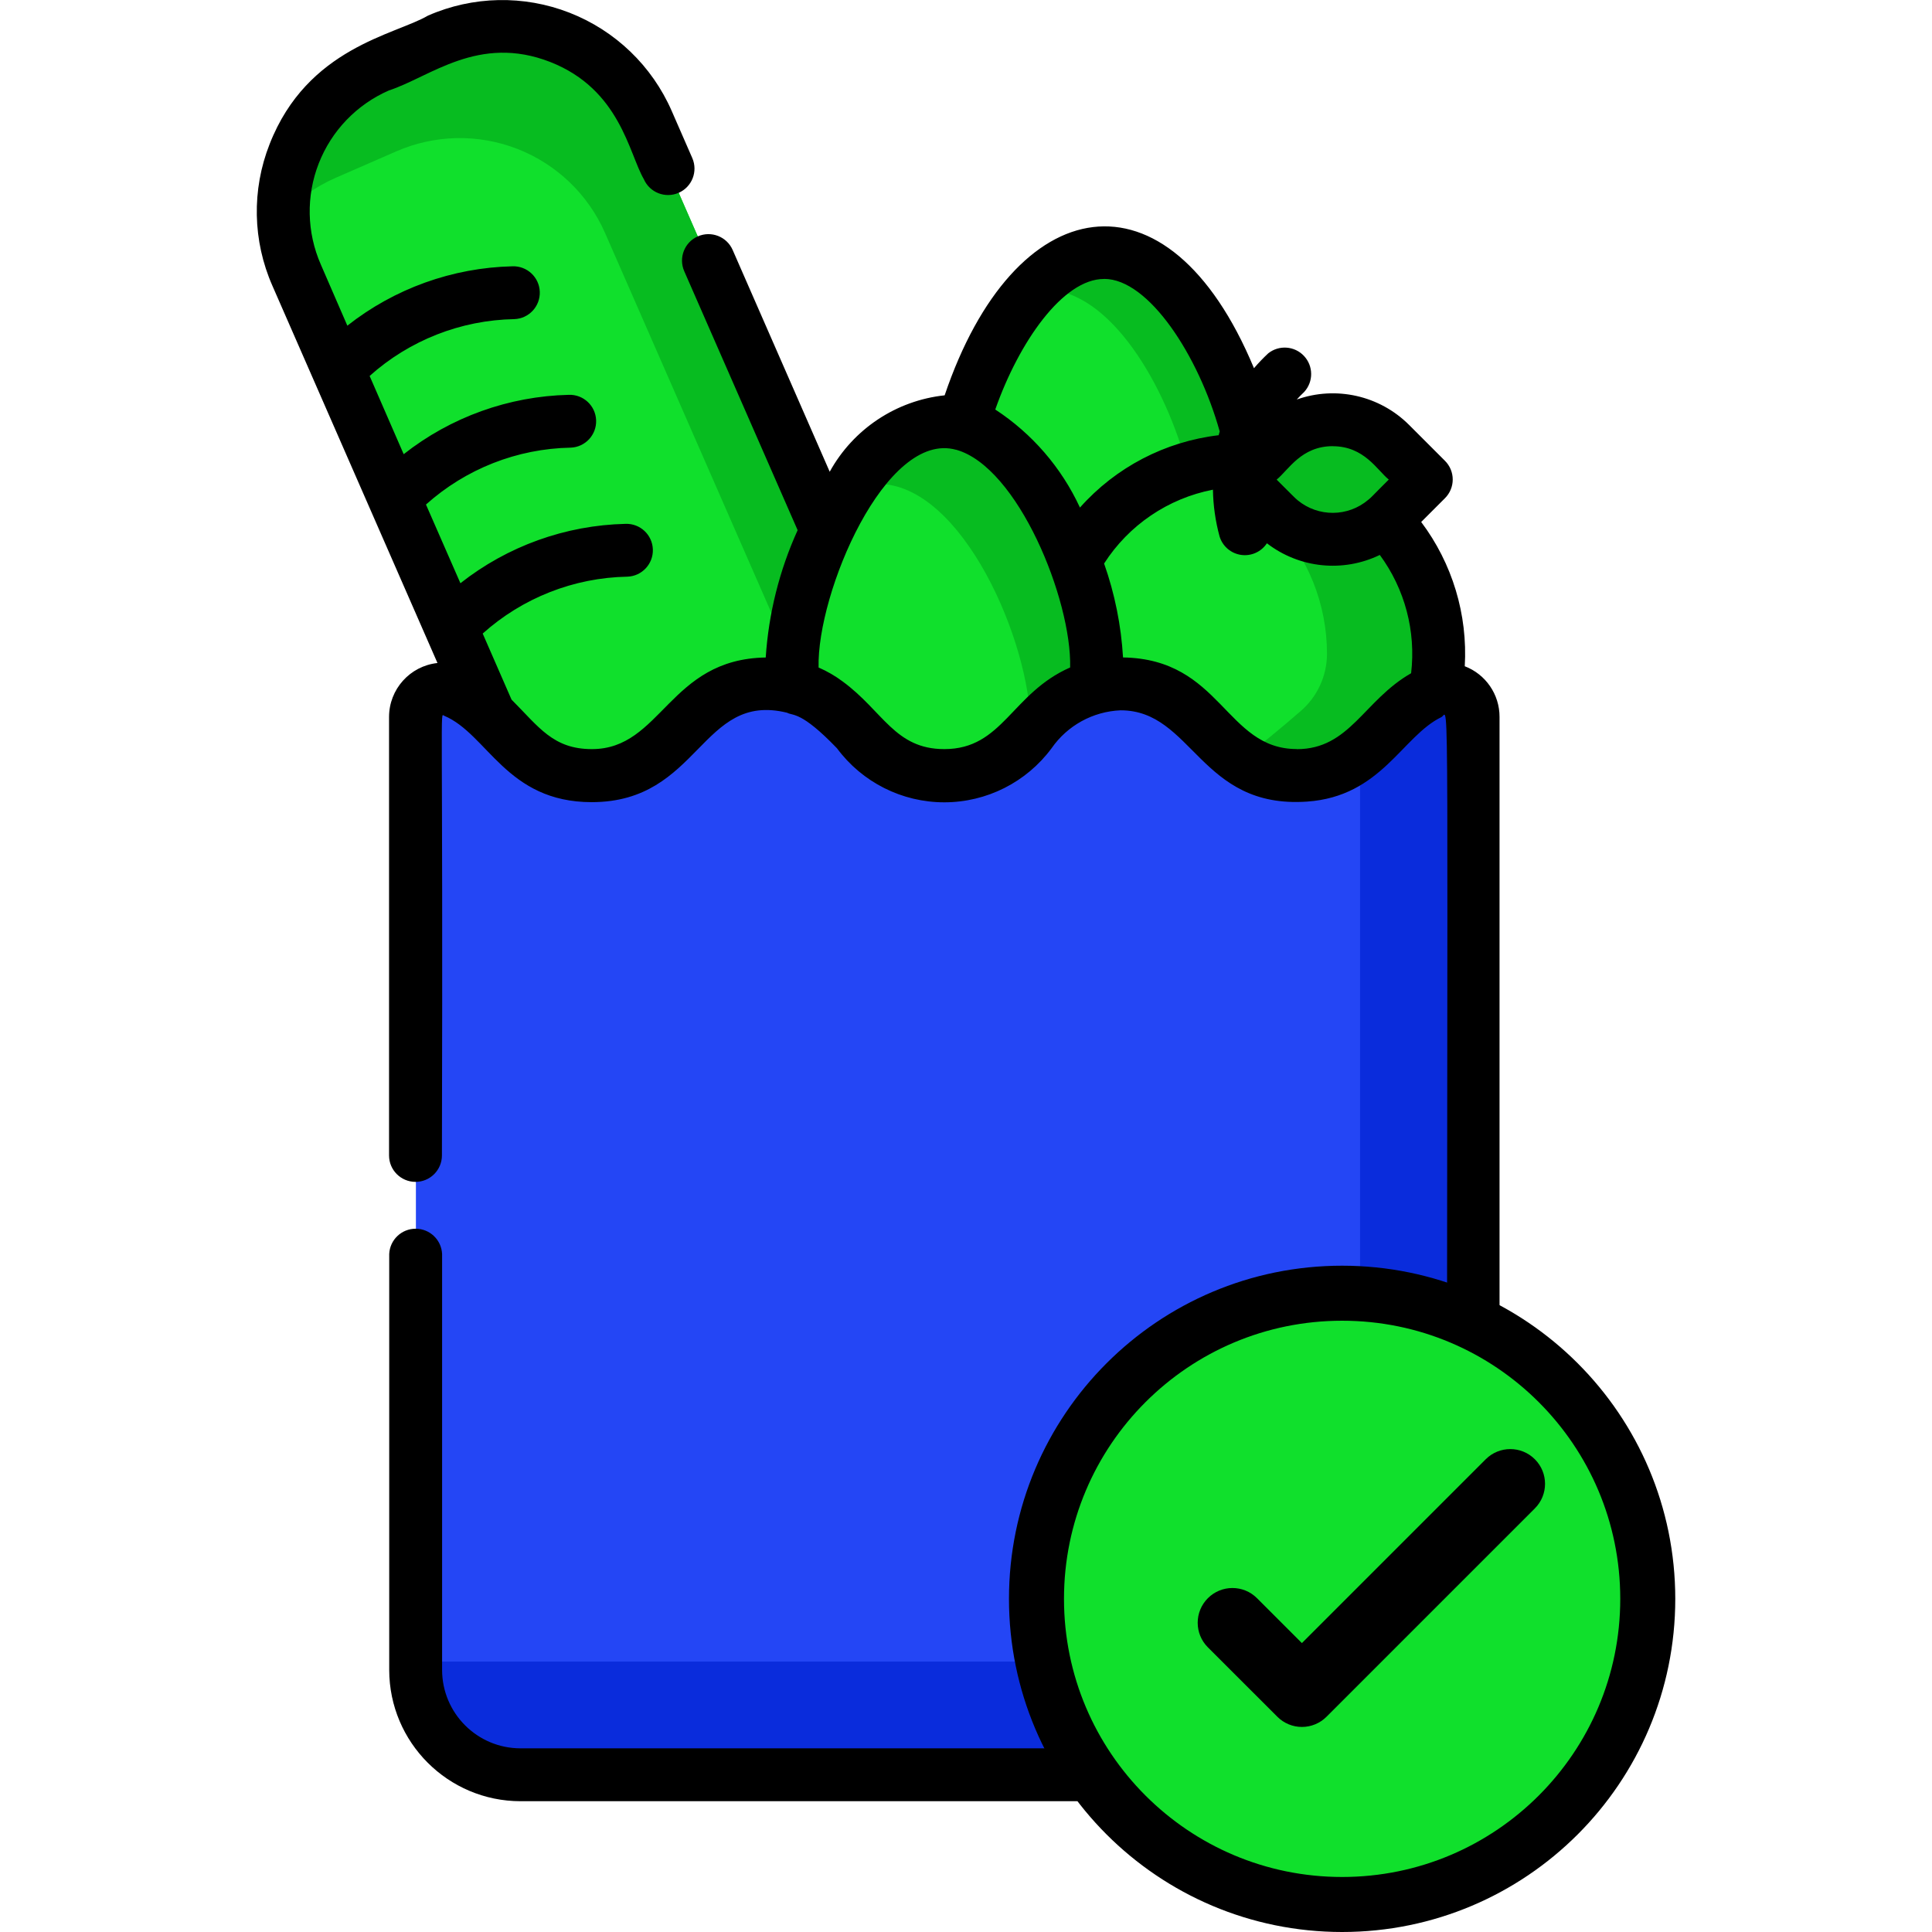
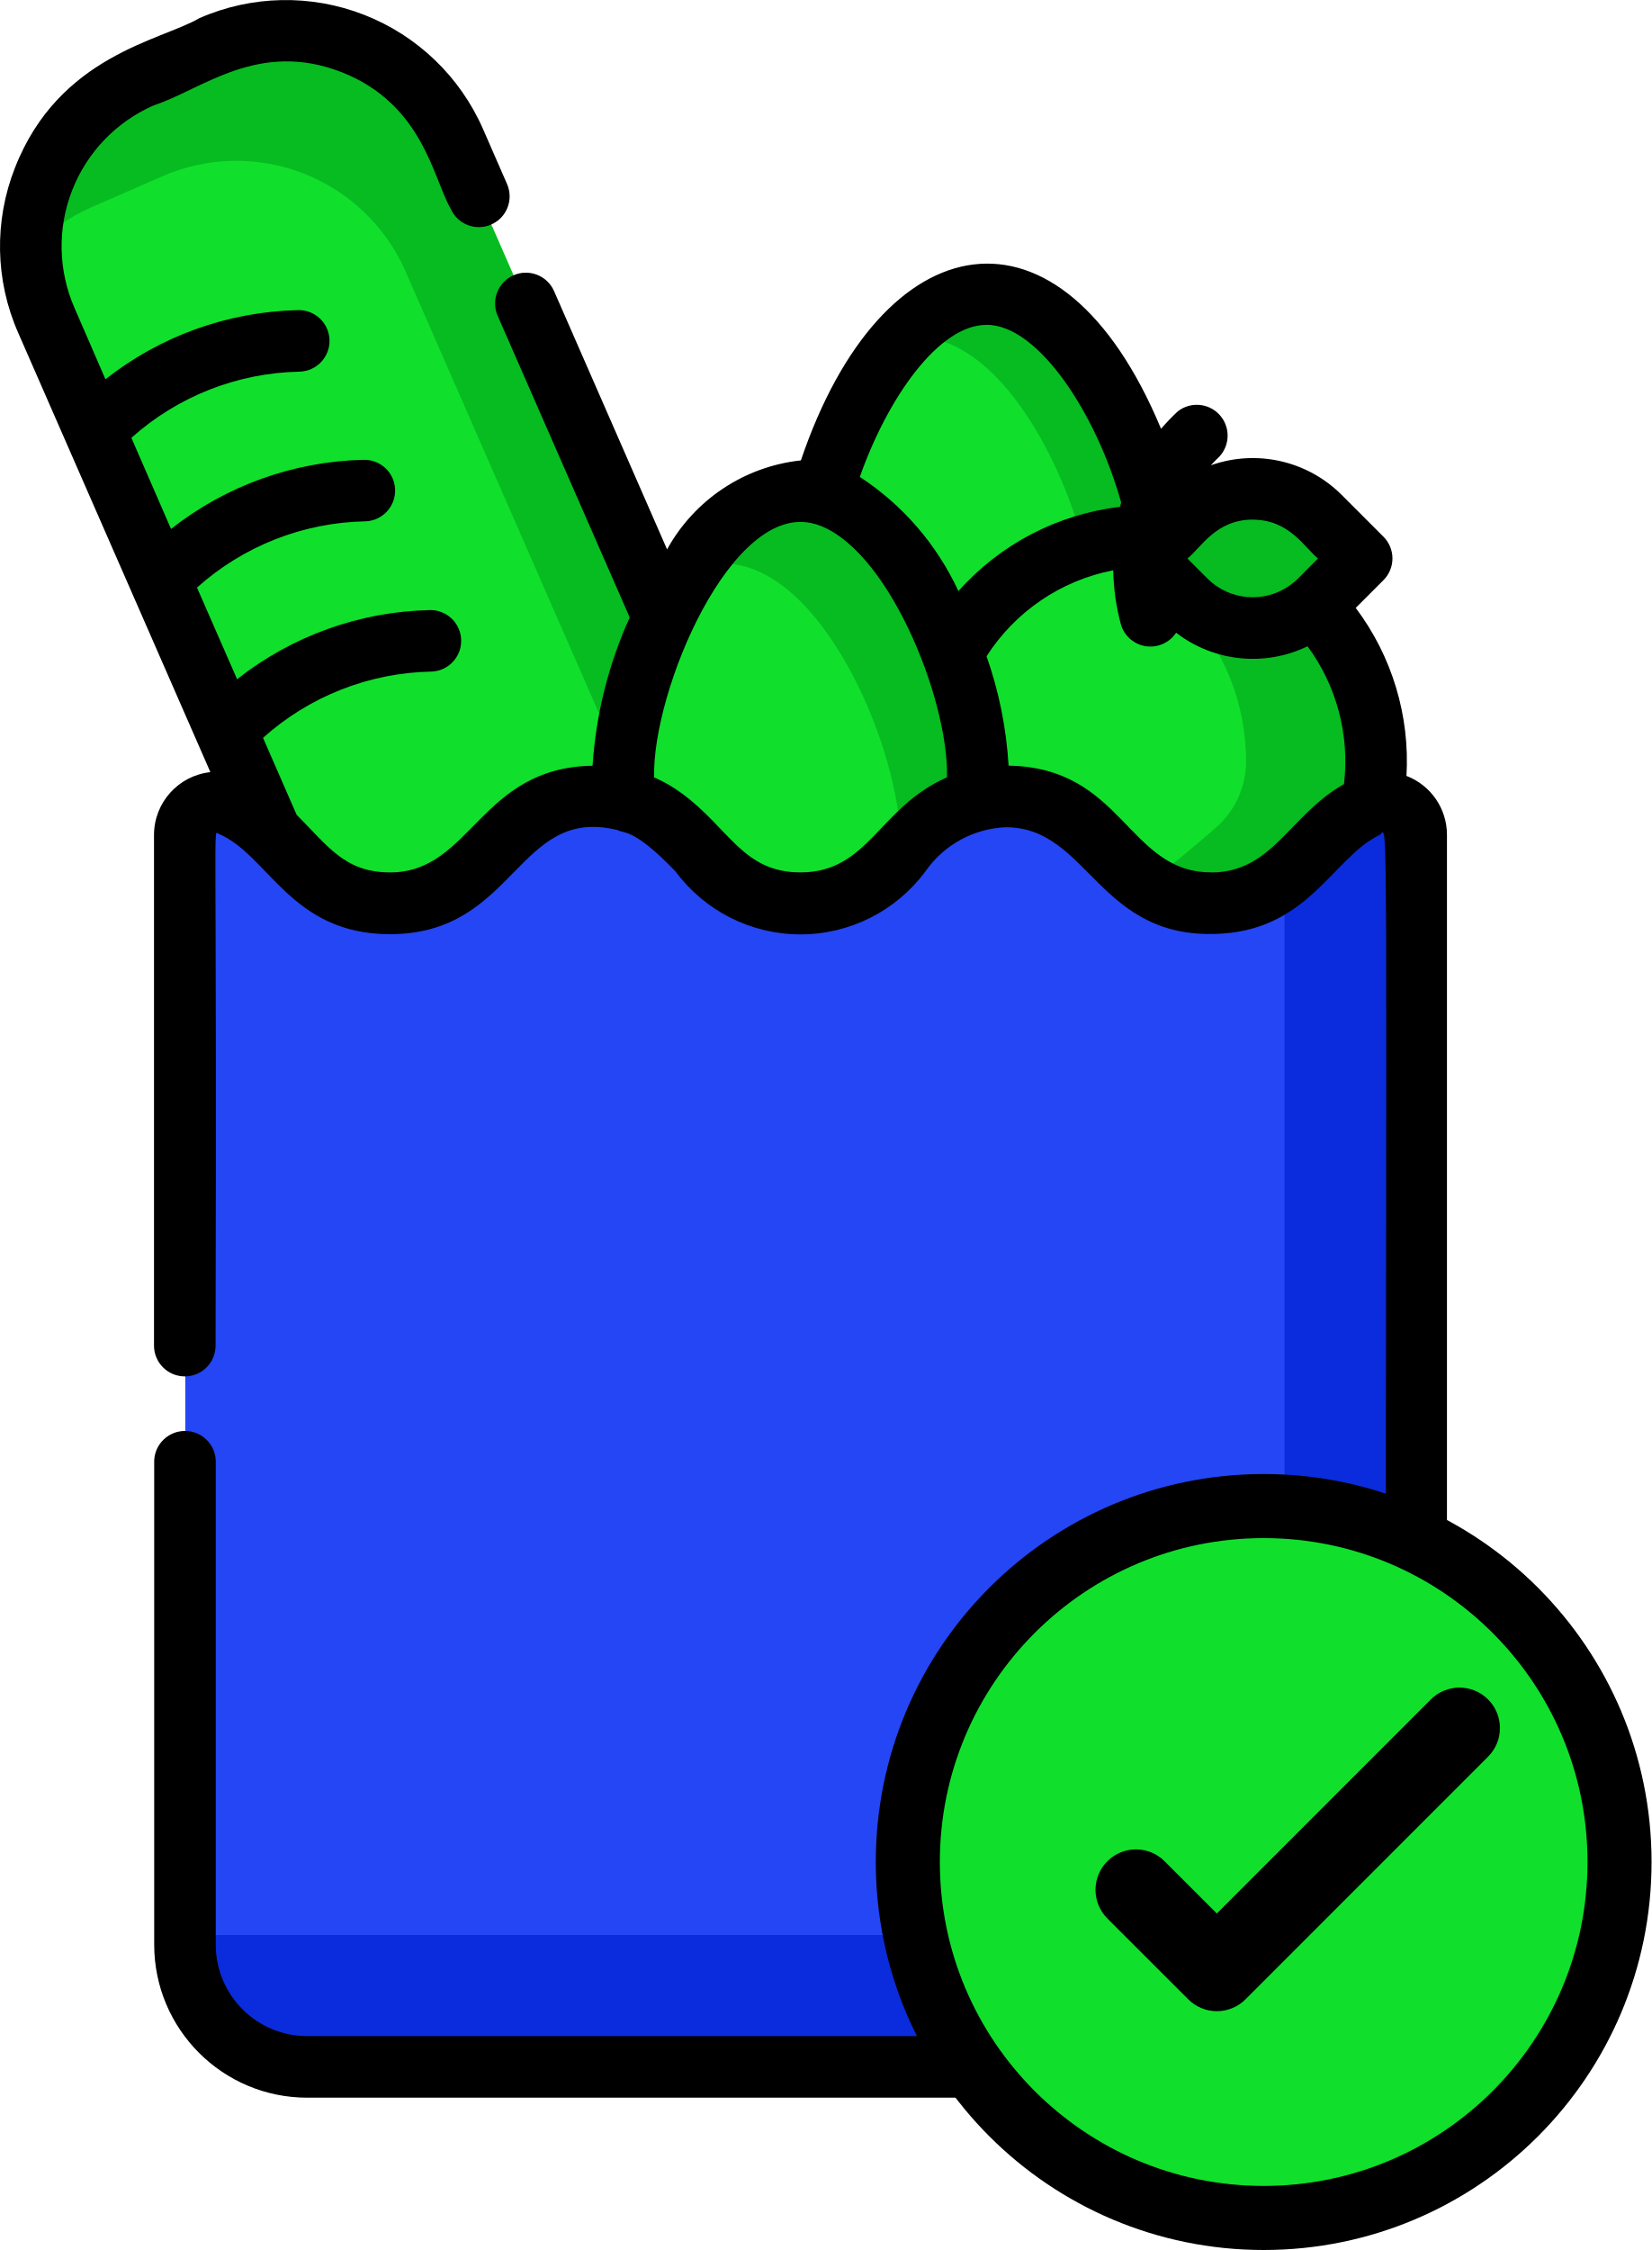
- <svg xmlns="http://www.w3.org/2000/svg" viewBox="0 0 25.78 35.114" style="width:15px;height:15px">
+ <svg xmlns="http://www.w3.org/2000/svg" viewBox="0 0 25.78 35.114">
  <path d="M10.357 9.647l-2.15-4.91-.731-1.674-.375-.856a2.883 2.883 0 00-3.8-1.484l-1.1.48a2.883 2.883 0 00-1.484 3.8l3.5 8c.509.482.891 1.1 1.863 1.1 1.6 0 1.6-1.666 3.2-1.666a1.911 1.911 0 01.465.055 2.807 2.807 0 01-.031-.413 6.173 6.173 0 01.631-2.425zm0 0" fill="#10e02c" />
  <path d="M10.358 9.647l-2.15-4.91-.733-1.674-.375-.856A2.883 2.883 0 003.3.723l-1.1.48a2.883 2.883 0 00-1.726 2.71 2.876 2.876 0 01.957-.68l1.1-.48a2.883 2.883 0 013.8 1.484l.375.856.732 1.672 2.15 4.91a7.261 7.261 0 00-.306.753h.009a1.923 1.923 0 01.465.055 2.807 2.807 0 01-.031-.412 6.173 6.173 0 01.631-2.425zm10.897-.932l-.653.653a1.479 1.479 0 01-2.091 0l-.653-.653.653-.653a1.479 1.479 0 012.091 0zm0 0" fill="#07bc20" />
  <path d="M12.494 14.095c1.429 0 1.584-1.326 2.739-1.611a2.768 2.768 0 00.031-.412c0-1.529-1.24-4.408-2.769-4.408s-2.769 2.879-2.769 4.408a2.771 2.771 0 00.031.413c1.155.285 1.31 1.61 2.737 1.61zm0 0" fill="#10e02c" />
  <path d="M12.496 7.663a2.3 2.3 0 00-1.725 1.243 1.331 1.331 0 01.522-.111c1.529 0 2.769 2.879 2.769 4.409v.1a2.438 2.438 0 011.174-.817 2.806 2.806 0 00.031-.412c-.002-1.533-1.242-4.412-2.771-4.412zm0 0" fill="#07bc20" />
  <path d="M20.507 9.453a1.478 1.478 0 01-2-.086l-.653-.653.344-.344a3.888 3.888 0 00-.243-.009 3.522 3.522 0 00-3.092 1.833 5.671 5.671 0 01.4 1.877 2.8 2.8 0 01-.03.412 1.913 1.913 0 01.464-.054c1.6 0 1.6 1.666 3.2 1.666 1.323 0 1.553-1.137 2.5-1.532l.017-.006a3.52 3.52 0 00-.909-3.1zm0 0" fill="#10e02c" />
  <path d="M20.508 9.456a1.478 1.478 0 01-2-.086l-.031.086a3.51 3.51 0 01.974 2.43v.007a1.376 1.376 0 01-.481 1.033c-.326.283-.774.66-1.083.87a1.722 1.722 0 001.013.3c1.323 0 1.553-1.136 2.5-1.532l.017-.006a3.52 3.52 0 00-.909-3.1zm0 0" fill="#07bc20" />
  <path d="M14.867 10.194a3.522 3.522 0 013.092-1.833h.159c-.259-1.575-1.375-3.778-2.712-3.778-1.16 0-2.153 1.656-2.565 3.124a3.942 3.942 0 012.031 2.493zm0 0" fill="#10e02c" />
  <path d="M15.407 4.588a1.833 1.833 0 00-1.3.693 1.241 1.241 0 01.211-.018c1.195 0 2.213 1.758 2.6 3.256a3.519 3.519 0 011.042-.157h.159c-.259-1.575-1.375-3.778-2.712-3.778zm0 0" fill="#07bc20" />
  <path d="M21.399 12.563c-.943.4-1.173 1.532-2.5 1.532-1.6 0-1.6-1.666-3.2-1.666s-1.6 1.666-3.2 1.666-1.6-1.666-3.2-1.666-1.6 1.666-3.2 1.666c-1.323 0-1.553-1.136-2.5-1.532a.509.509 0 00-.707.467v17.32a1.906 1.906 0 001.906 1.906h15.403a1.906 1.906 0 001.906-1.906V13.03a.508.508 0 00-.708-.467zm0 0" fill="#2446f5" />
  <path d="M21.398 12.563c-.578.242-.888.763-1.346 1.13v14.6a1.906 1.906 0 01-1.906 1.906H2.887v.148a1.906 1.906 0 001.906 1.906H20.2a1.906 1.906 0 001.906-1.906v-17.32a.508.508 0 00-.707-.467zm0 0" fill="#0a2cdc" />
  <path d="M21.955 12.11a3.978 3.978 0 00-.792-2.623l.432-.432a.48.48 0 000-.68l-.653-.653a1.962 1.962 0 00-2.04-.461c.043-.047.088-.094.137-.14a.481.481 0 00-.655-.7 3.324 3.324 0 00-.26.271c-1.568-3.766-4.36-3.238-5.622.493a2.716 2.716 0 00-2.089 1.389L8.649 4.543a.48.48 0 00-.88.386L9.83 9.636a6.655 6.655 0 00-.58 2.314c-1.761.028-1.89 1.665-3.159 1.665-.705 0-.962-.4-1.461-.9l-.524-1.2a4.051 4.051 0 012.63-1.034.48.48 0 10-.035-.96 5.04 5.04 0 00-3 1.079l-.626-1.43a4.055 4.055 0 012.63-1.034.48.48 0 10-.035-.96 5.041 5.041 0 00-3 1.079l-.619-1.422A4.054 4.054 0 014.681 5.8a.48.48 0 00-.035-.96 5.04 5.04 0 00-3 1.079l-.482-1.111a2.4 2.4 0 011.237-3.164C3.15 1.4 4.03.617 5.335 1.127c1.27.5 1.426 1.658 1.7 2.13a.48.48 0 10.88-.385l-.374-.856A3.361 3.361 0 003.111.284C2.518.633.921.86.233 2.62a3.342 3.342 0 00.051 2.574l3 6.856a.987.987 0 00-.88.981V21a.48.48 0 00.961 0c.022-8.407-.041-8.025.041-7.991.789.331 1.129 1.57 2.681 1.57 1.968 0 1.983-2.012 3.552-1.625.107.06.251-.035.906.646a2.427 2.427 0 003.9 0 1.607 1.607 0 011.256-.69c1.309 0 1.442 1.794 3.387 1.659 1.351-.093 1.73-1.191 2.443-1.536.151-.073.1-1.356.1 17.317a1.427 1.427 0 01-1.43 1.426H4.793a1.427 1.427 0 01-1.425-1.425v-7.56a.481.481 0 00-.961 0v7.56a2.389 2.389 0 002.386 2.386h15.408a2.389 2.389 0 002.386-2.386V13.03a.984.984 0 00-.632-.921zm-2.4-4c.574 0 .807.435 1.019.606-.327.325-.3.309-.373.368a1 1 0 01-1.281.01c-.066-.055-.08-.076-.384-.377.217-.176.446-.608 1.021-.608zm-4.154-3.041c.812 0 1.717 1.4 2.1 2.772l-.019.069a4 4 0 00-2.521 1.315 4.27 4.27 0 00-1.539-1.782c.43-1.225 1.229-2.373 1.976-2.373zm-2.69 3.105c1.122.313 2.1 2.721 2.072 3.957-1.068.469-1.223 1.484-2.287 1.484-.9 0-1.113-.692-1.85-1.231a2.191 2.191 0 00-.435-.252c-.035-1.349 1.218-4.315 2.5-3.957zm6.192 5.44c-1.3 0-1.369-1.636-3.159-1.665a6.231 6.231 0 00-.344-1.707A3.037 3.037 0 0117.378 8.9a3.448 3.448 0 00.121.851.48.48 0 00.86.123 1.961 1.961 0 002.052.212 3.029 3.029 0 01.569 2.15c-.86.49-1.113 1.38-2.078 1.38zm0 0" />
  <path d="M25.308 28.862a5.681 5.681 0 11-5.681-5.683 5.681 5.681 0 015.681 5.683z" fill="#10e02c" />
  <path d="M18.549 31.202a.631.631 0 00.893 0l3.787-3.787a.631.631 0 10-.893-.893l-3.341 3.341-.816-.816a.631.631 0 00-.893.893z" />
  <g fill="none" stroke="#000" transform="translate(13.671 23.004)">
    <circle cx="6.055" cy="6.055" r="6.055" stroke="none" />
    <circle cx="6.055" cy="6.055" r="5.555" />
  </g>
</svg>
